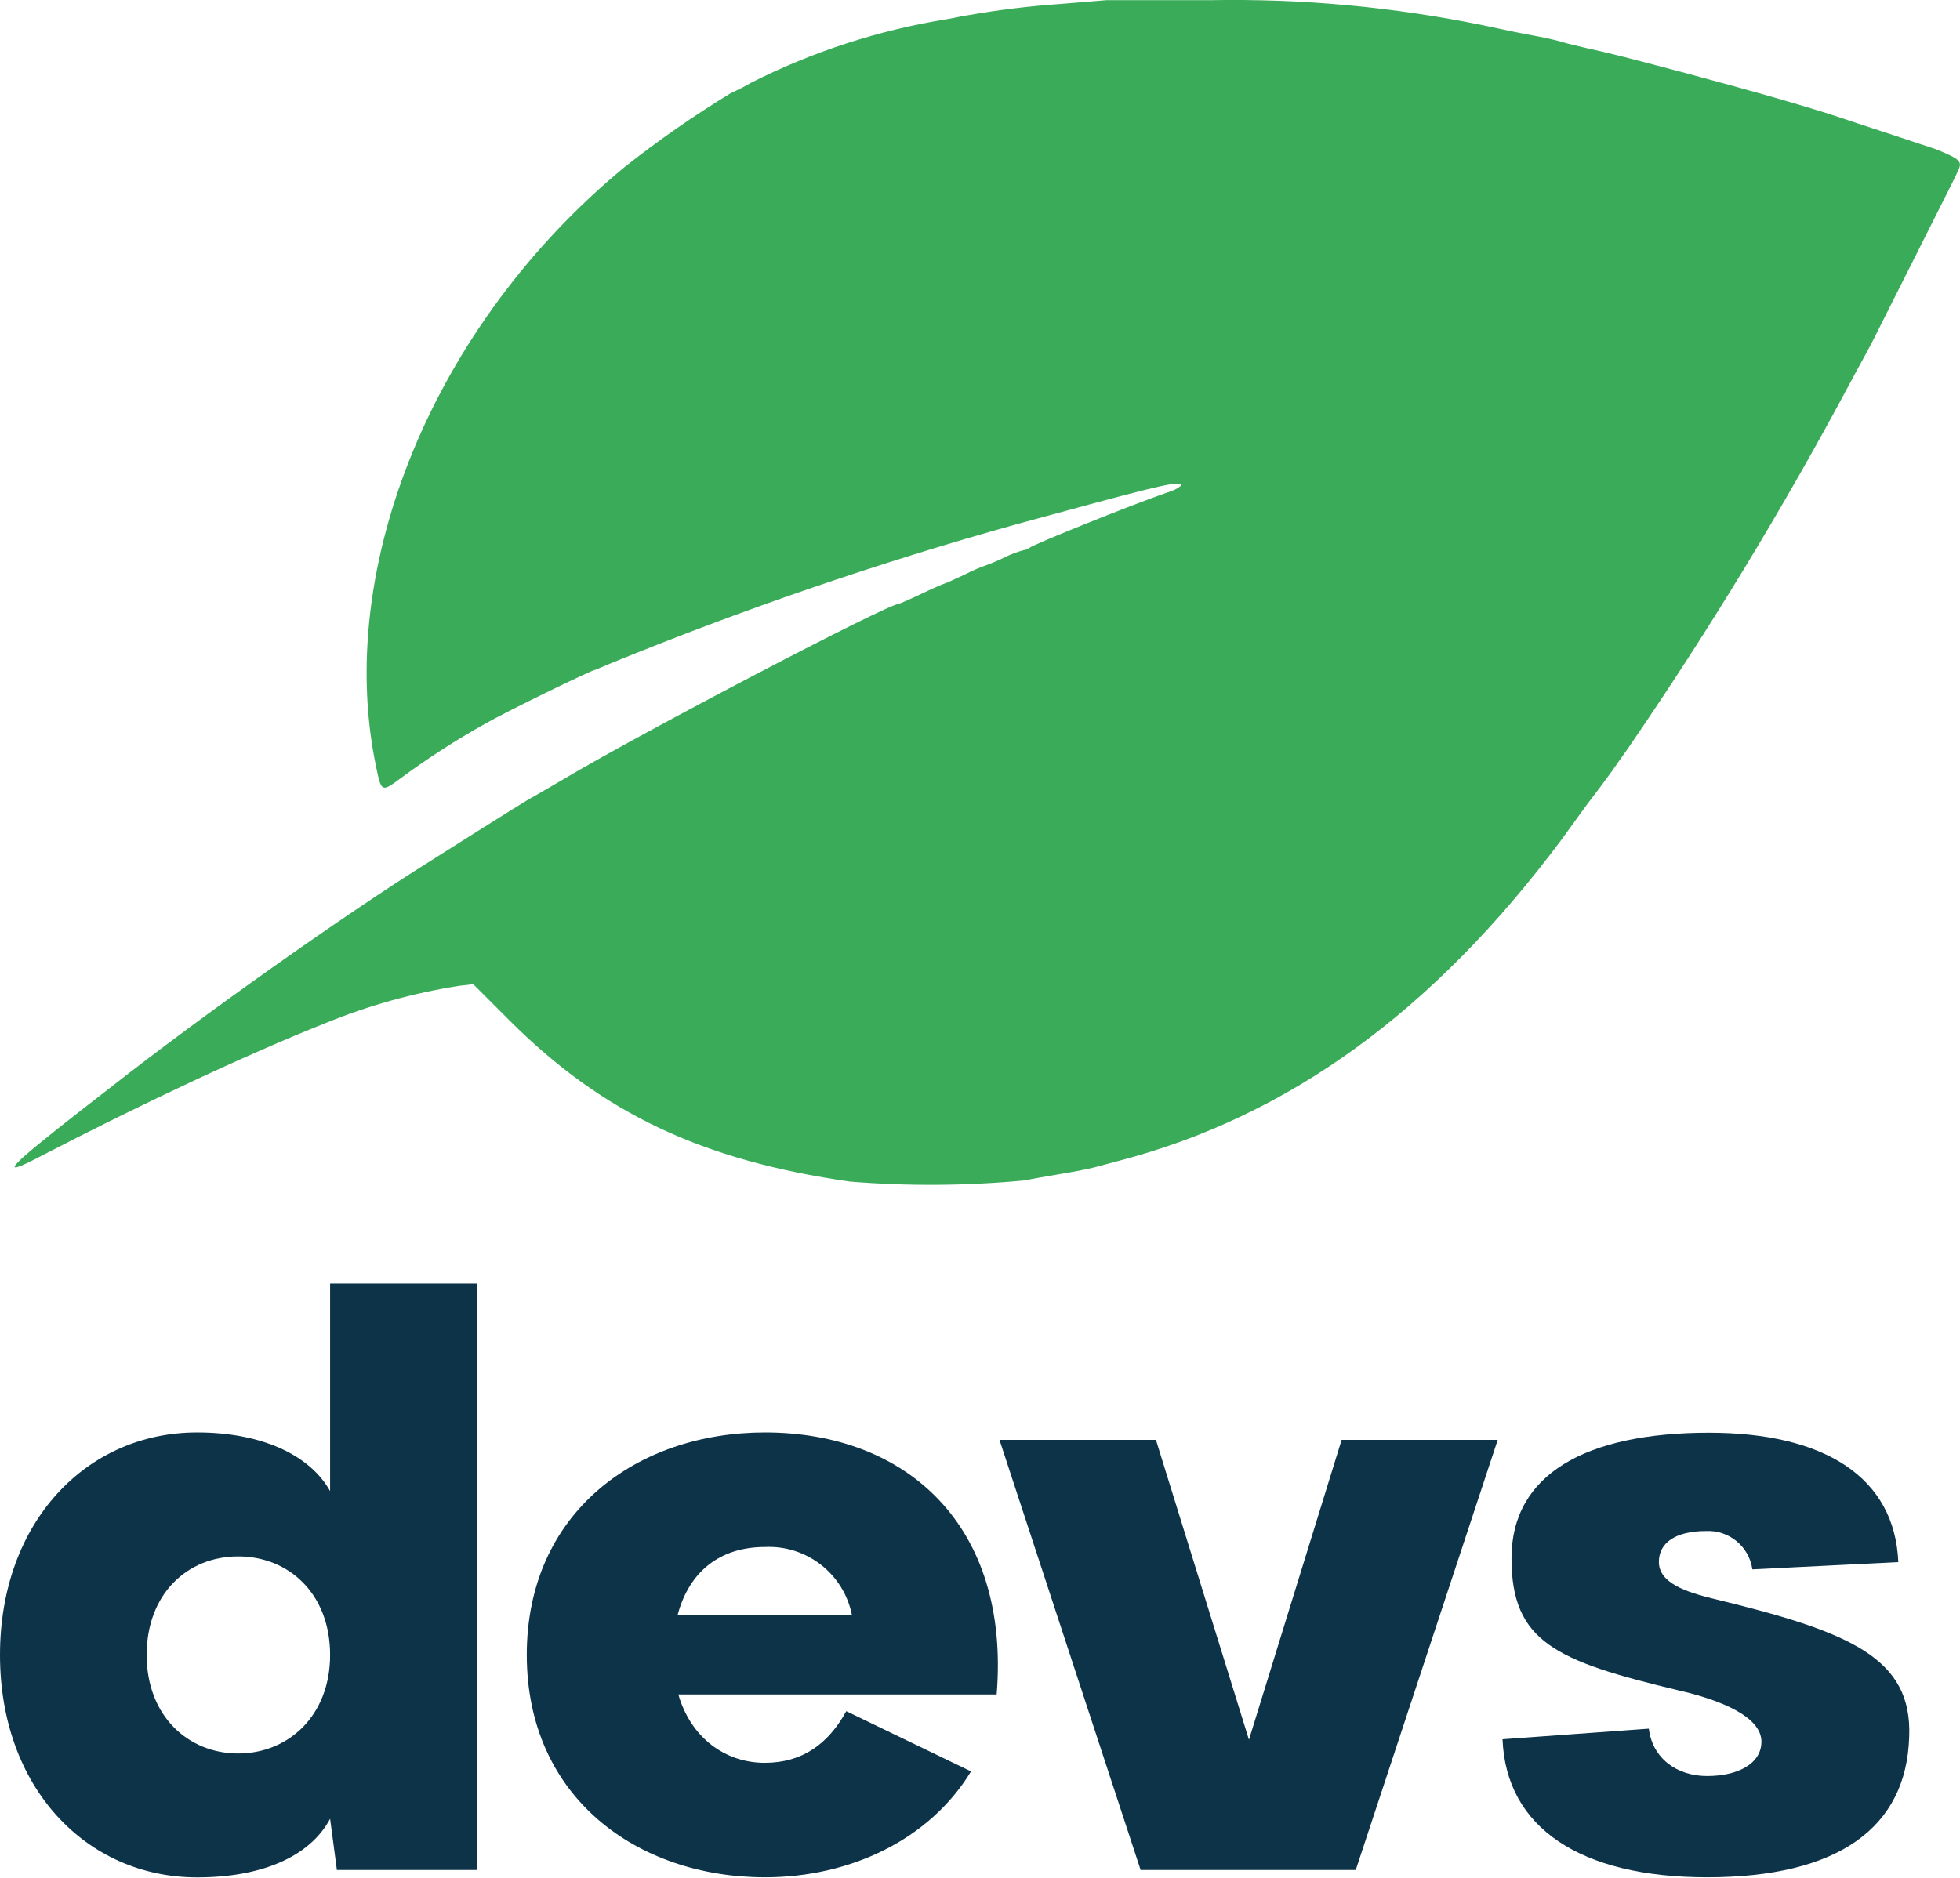
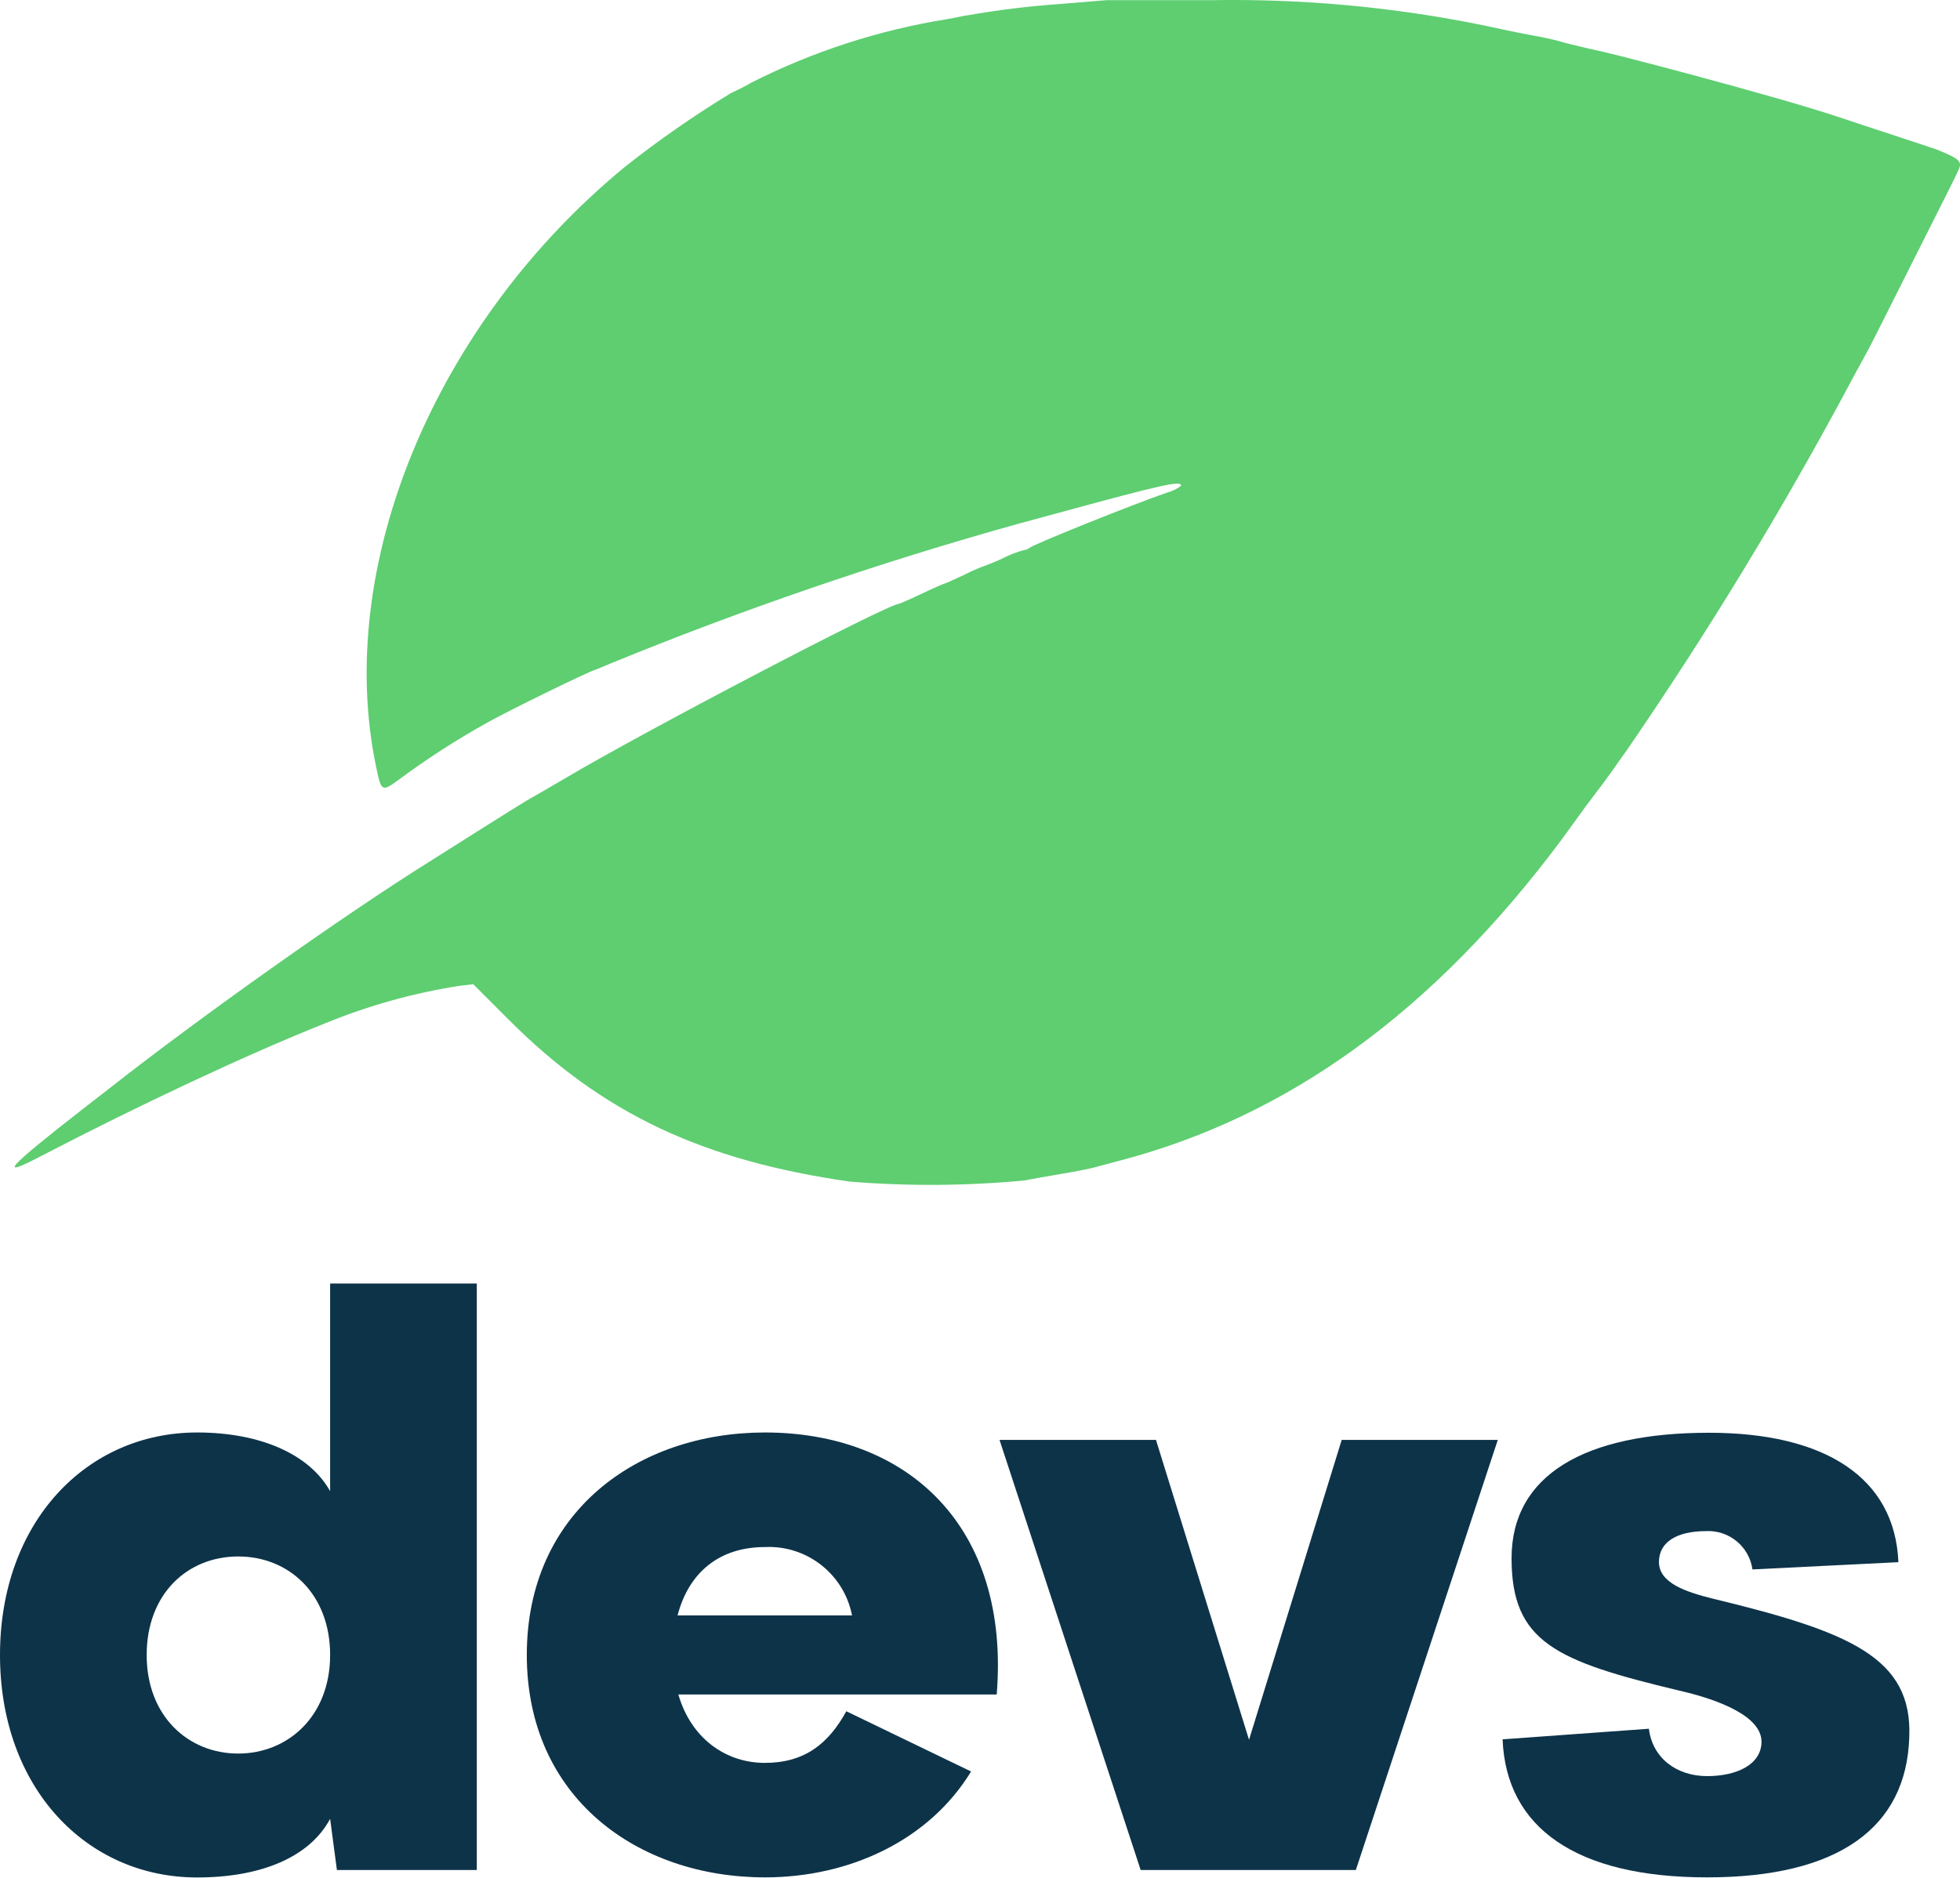
- <svg xmlns="http://www.w3.org/2000/svg" width="216.36" height="207.29" viewBox="0 0 216.36 207.29">
-   <path d="M89.11,223.36V200.43H105.3v64.76H89.86l-.75-5.65c-2.29,4.27-7.69,6.47-14.68,6.47-12.22,0-21.76-9.89-21.76-24.56s9.54-24.57,21.76-24.57C81.44,216.88,86.84,219.3,89.11,223.36Zm0,18.09c0-6.74-4.54-10.88-10.15-10.88s-10.1,4.14-10.1,10.88,4.58,10.88,10.1,10.88S89.11,248.18,89.11,241.45Z" transform="translate(-52.67 -58.72)" fill="#0d3349" />
-   <path d="M162.69,245.81H127.55c1.38,4.79,5.18,7.55,9.54,7.55,4.14,0,7-2.07,9-5.7l13.77,6.65c-4.6,7.56-13.36,11.69-22.75,11.69-14.08,0-26.29-8.81-26.29-24.56s12.19-24.56,26.29-24.56C152.8,216.88,164.2,227.2,162.69,245.81Zm-35.23-8.73h19.26a9.34,9.34,0,0,0-9.61-7.55C132.11,229.53,128.71,232.29,127.46,237.08Z" transform="translate(-52.67 -58.72)" fill="#0d3349" />
-   <path d="M218,217.7l-15.67,47.49H178.58L163,217.7h17.27l10.27,33.11,10.23-33.11Z" transform="translate(-52.67 -58.72)" fill="#0d3349" />
-   <path d="M246.11,232a4.92,4.92,0,0,0-5.1-4.23c-3.32,0-5.22,1.25-5.22,3.41,0,2.33,3,3.32,6,4.06,15,3.63,22,6.47,21.63,15.28-.31,10-7.83,15.48-22.31,15.48-14,0-22.19-5.48-22.58-15.24l16.15-1.17c.39,3.24,3.06,5.23,6.43,5.23s6-1.34,6-3.8c0-2.77-4.58-4.62-9.16-5.66-13.55-3.24-18.43-5.35-18.43-14.59s8.16-13.86,21.8-13.86c12.69,0,20.51,4.88,20.9,14.29Z" transform="translate(-52.67 -58.72)" fill="#0d3349" />
-   <path d="M174.78,58.74l-5.08.42a98.46,98.46,0,0,0-10.28,1.26c-.24,0-1.24.26-2.25.42a74,74,0,0,0-21.56,7A24.33,24.33,0,0,1,133.35,69a116.36,116.36,0,0,0-11.7,8.14c-21,17.28-32.13,44.1-27.45,66.31.55,2.69.63,2.73,2.55,1.31a87.87,87.87,0,0,1,9.55-6.17c2.19-1.26,11.74-5.93,12.13-5.93L120,132a408.25,408.25,0,0,1,44.89-15.4l4.64-1.26c11.58-3.16,13.52-3.58,13.52-3a3.89,3.89,0,0,1-1.48.74c-4,1.38-14.85,5.75-15.28,6.14a1.16,1.16,0,0,1-.61.24,11.51,11.51,0,0,0-2.18.83,20.16,20.16,0,0,1-2,.85,19.43,19.43,0,0,0-2.3,1c-1.14.53-2.15,1-2.23,1s-1.21.49-2.53,1.12-2.49,1.13-2.55,1.13c-1.2,0-28.36,14.21-36.92,19.31-2,1.16-3.6,2.11-3.65,2.11s-2.75,1.66-11.27,7.06C90.62,159.76,74.79,171,65,178.69l-3.13,2.43c-8.45,6.59-9.54,7.79-4.74,5.28C68,180.75,80,175.1,88.67,171.66a65.6,65.6,0,0,1,14.68-4.09l1.56-.18,4,4c10.26,10.26,21.29,15.46,37.56,17.79a110.27,110.27,0,0,0,19.23-.12c.85-.16,2.76-.51,4.23-.75s3-.55,3.52-.69l2.66-.71c18.72-4.87,34.73-16.45,48.9-35.44l2.77-3.82c1.24-1.62,2.51-3.32,2.82-3.77s1.11-1.6,1.78-2.53A425.66,425.66,0,0,0,256.9,101c.73-1.4,2-3.62,2.65-4.94l5.1-10.14c2.11-4.21,4-7.91,4.11-8.24.59-1.13.35-1.37-2.41-2.49l-4.65-1.54c-2.25-.74-4.8-1.57-5.63-1.86-3.7-1.25-9.88-3-17.33-5-6.49-1.72-8.27-2.18-10.72-2.71-1.22-.28-2.57-.61-2.94-.73s-1.46-.38-2.39-.56c-2.63-.49-3.78-.73-6.21-1.26a137.85,137.85,0,0,0-30.26-2.79H174.8" transform="translate(-52.67 -58.72)" fill="#3aac59" fill-rule="evenodd" />
+ <svg xmlns="http://www.w3.org/2000/svg" id="Layer_1" data-name="Layer 1" viewBox="0 0 216.35 207.29">
+   <defs>
+     <style>
+       .cls-1 {
+         fill: #0d3349;
+       }
+ 
+       .cls-2 {
+         fill: #5ece71;
+         fill-rule: evenodd;
+       }
+     </style>
+   </defs>
+   <path class="cls-1" d="m36.44,164.64v-22.93h16.19v64.76h-15.44l-.75-5.65c-2.29,4.27-7.69,6.47-14.68,6.47-12.22,0-21.76-9.89-21.76-24.56s9.54-24.57,21.76-24.57c7.01,0,12.41,2.42,14.68,6.48Zm0,18.09c0-6.74-4.54-10.88-10.15-10.88s-10.1,4.14-10.1,10.88,4.58,10.88,10.1,10.88,10.15-4.15,10.15-10.88Z" />
+   <path class="cls-1" d="m110.02,187.09h-35.14c1.38,4.79,5.18,7.55,9.54,7.55s7-2.07,9-5.7l13.77,6.65c-4.6,7.56-13.36,11.69-22.75,11.69-14.08,0-26.29-8.81-26.29-24.56s12.19-24.56,26.29-24.56c15.69,0,27.09,10.32,25.58,28.93Zm-35.23-8.73h19.26c-.88-4.55-4.98-7.77-9.61-7.55-5,0-8.4,2.76-9.65,7.55Z" />
+   <path class="cls-1" d="m165.33,158.98l-15.67,47.49h-23.75l-15.58-47.49h17.27l10.27,33.11,10.23-33.11h17.23Z" />
+   <path class="cls-1" d="m193.44,173.28c-.35-2.51-2.56-4.35-5.1-4.23-3.32,0-5.22,1.25-5.22,3.41,0,2.33,3,3.32,6,4.06,15,3.63,22,6.47,21.63,15.28-.31,10-7.83,15.48-22.31,15.48s-22.19-5.48-22.58-15.24l16.15-1.17c.39,3.24,3.06,5.23,6.43,5.23s6-1.34,6-3.8c0-2.77-4.58-4.62-9.16-5.66-13.55-3.24-18.43-5.35-18.43-14.59s8.16-13.86,21.8-13.86c12.69,0,20.51,4.88,20.9,14.29l-16.11.8Z" />
+   <path class="cls-2" d="m122.11.02l-5.08.42c-3.45.24-6.88.66-10.28,1.26-.24,0-1.24.26-2.25.42-7.5,1.21-14.78,3.57-21.56,7-.73.43-1.49.81-2.26,1.16-4.06,2.47-7.97,5.19-11.7,8.14-21,17.28-32.13,44.1-27.45,66.31.55,2.69.63,2.73,2.55,1.31,3.05-2.26,6.24-4.32,9.55-6.17,2.19-1.26,11.74-5.93,12.13-5.93l1.57-.66c14.65-6,29.64-11.14,44.89-15.4l4.64-1.26c11.58-3.16,13.52-3.58,13.52-3-.43.35-.94.6-1.48.74-4,1.38-14.85,5.75-15.28,6.14-.18.14-.39.22-.61.24-.75.2-1.48.48-2.18.83-.65.32-1.32.6-2,.85-.79.28-1.56.62-2.3,1-1.14.53-2.15,1-2.23,1s-1.21.49-2.53,1.12-2.49,1.13-2.55,1.13c-1.2,0-28.36,14.21-36.92,19.31-2,1.16-3.6,2.11-3.65,2.11s-2.75,1.66-11.27,7.06c-9.43,5.89-25.26,17.13-35.05,24.82l-3.13,2.43c-8.45,6.59-9.54,7.79-4.74,5.28,10.87-5.65,22.87-11.3,31.54-14.74,4.72-1.93,9.64-3.3,14.68-4.09l1.56-.18,4,4c10.26,10.26,21.29,15.46,37.56,17.79,6.4.52,12.84.48,19.23-.12.85-.16,2.76-.51,4.23-.75s3-.55,3.52-.69l2.66-.71c18.72-4.87,34.73-16.45,48.9-35.44l2.77-3.82c1.24-1.62,2.51-3.32,2.82-3.77s1.11-1.6,1.78-2.53c8.91-12.99,17.1-26.46,24.52-40.35.73-1.4,2-3.62,2.65-4.94l5.1-10.14c2.11-4.21,4-7.91,4.11-8.24.59-1.13.35-1.37-2.41-2.49l-4.65-1.54c-2.25-.74-4.8-1.57-5.63-1.86-3.7-1.25-9.88-3-17.33-5-6.49-1.72-8.27-2.18-10.72-2.71-1.22-.28-2.57-.61-2.94-.73s-1.46-.38-2.39-.56c-2.63-.49-3.78-.73-6.21-1.26C153.86.77,143.71-.16,133.55.02h-11.42" />
</svg>
